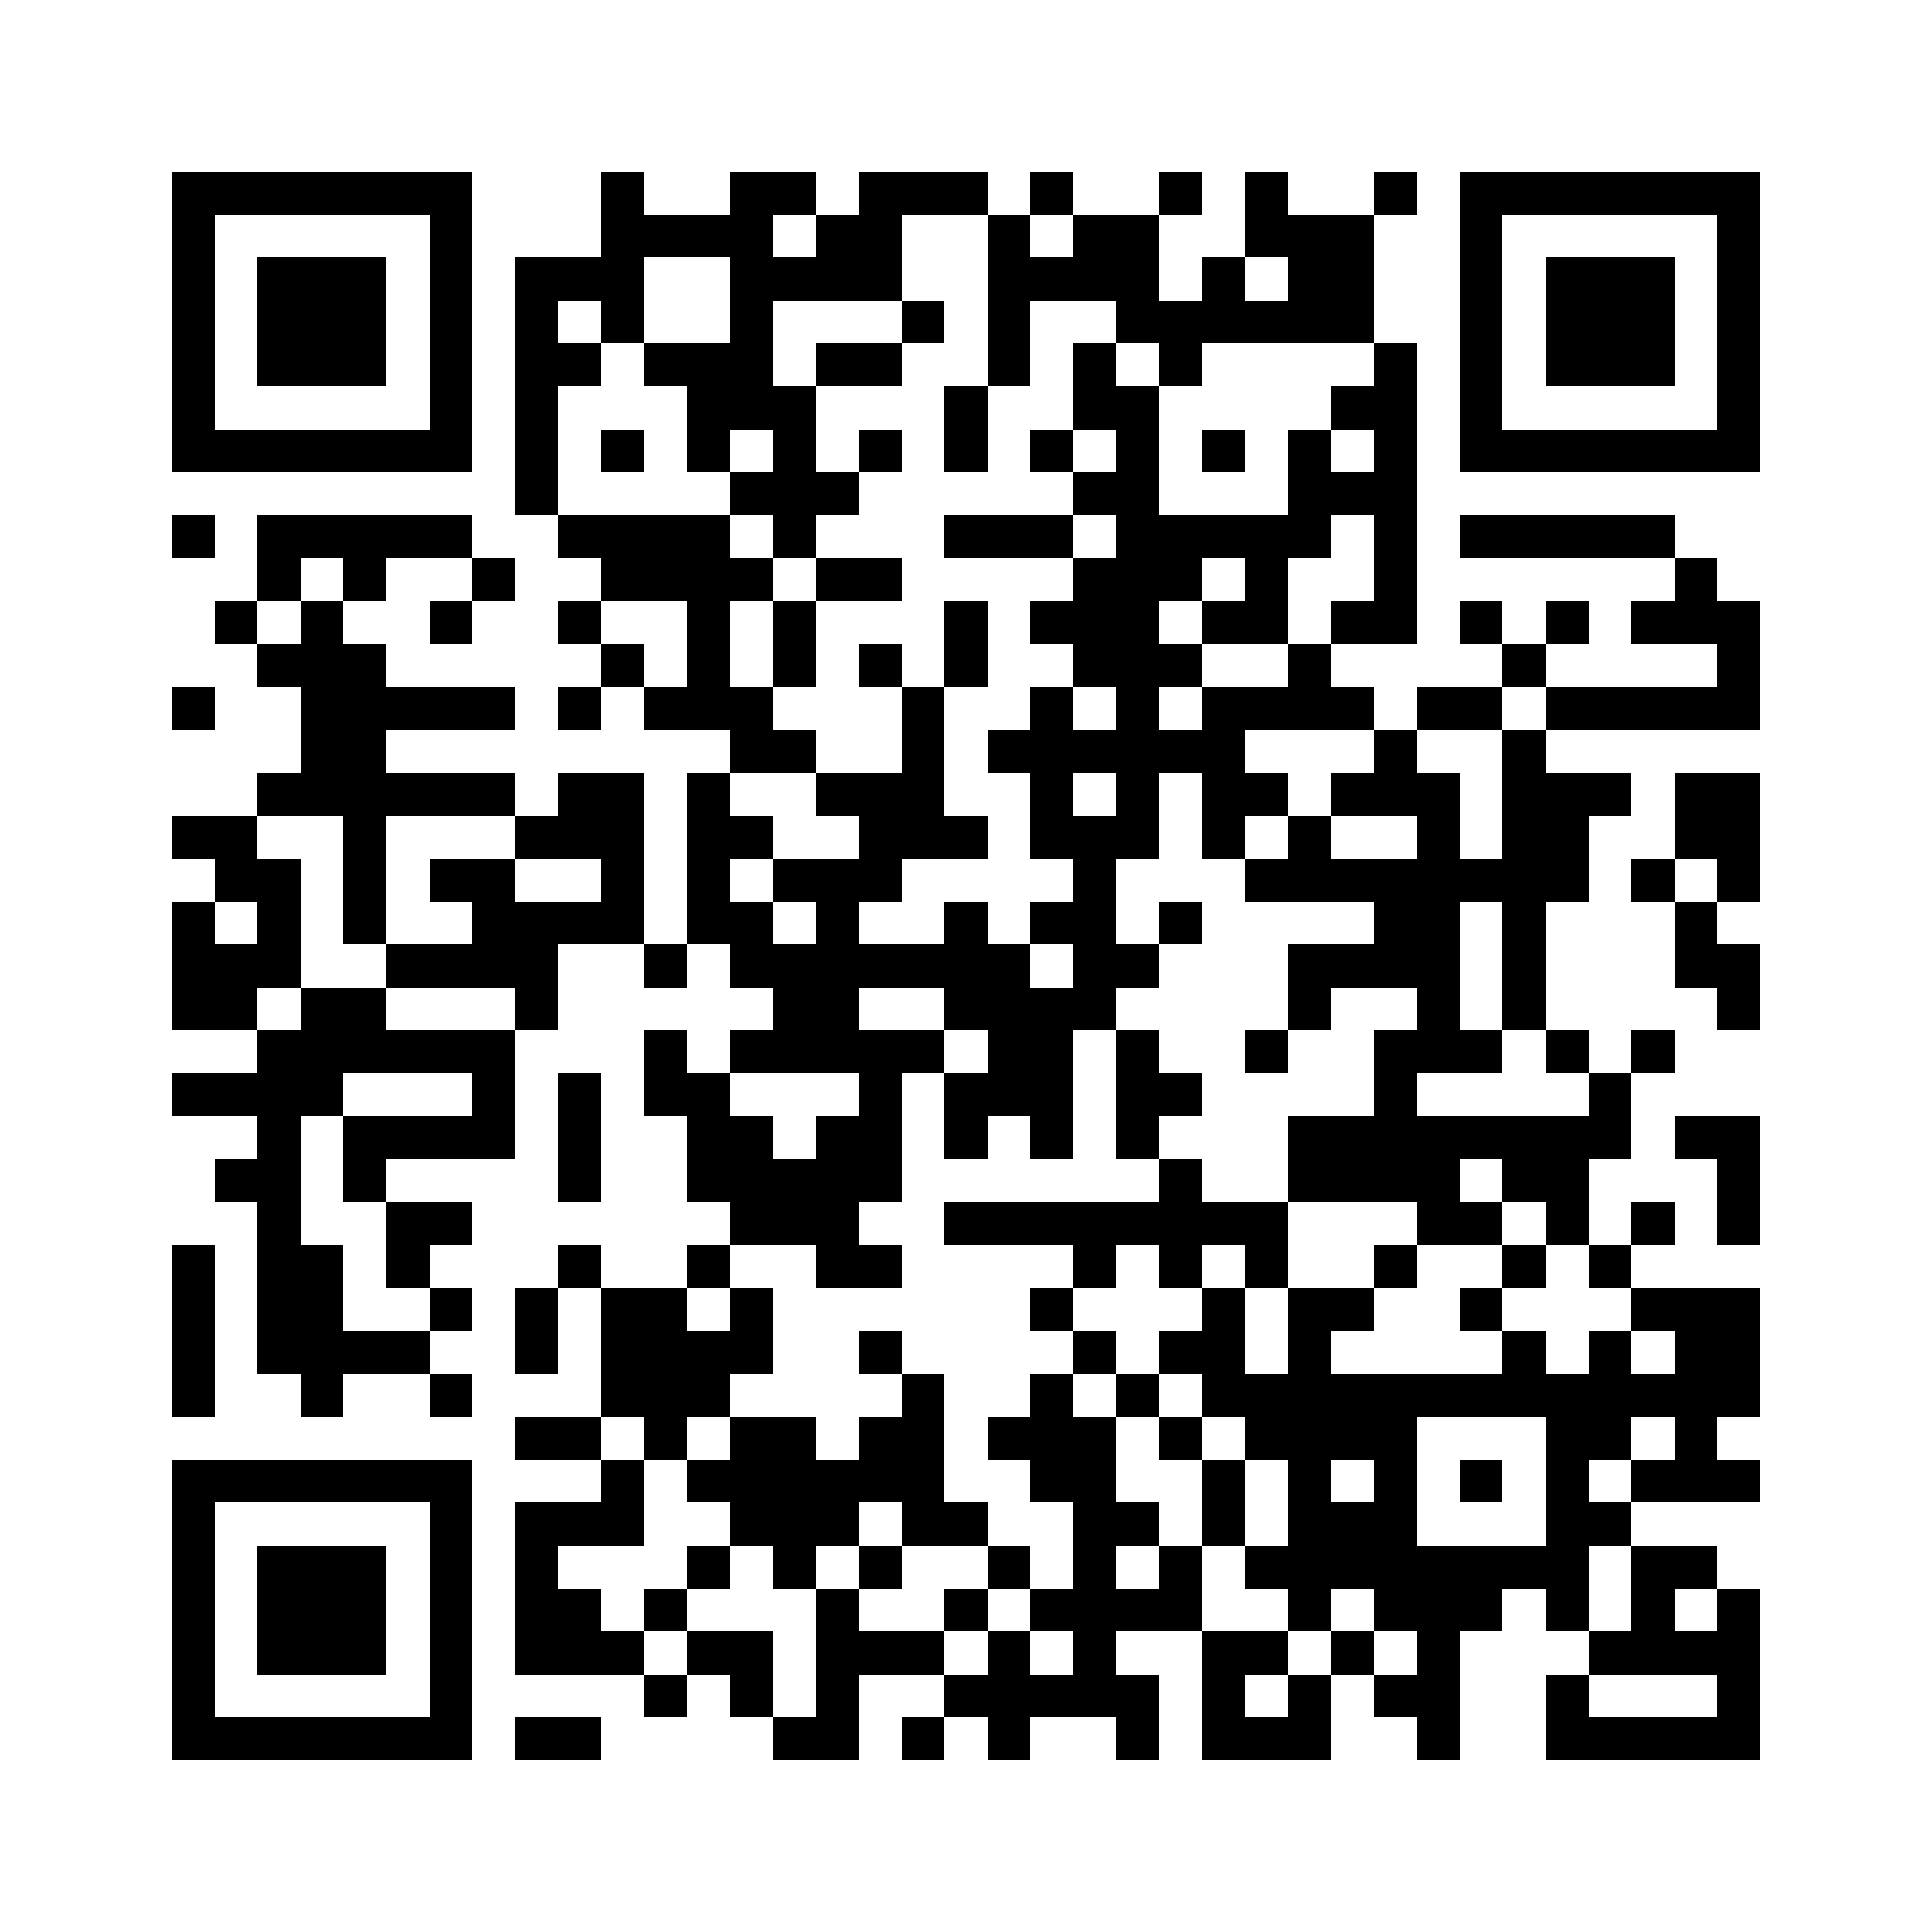
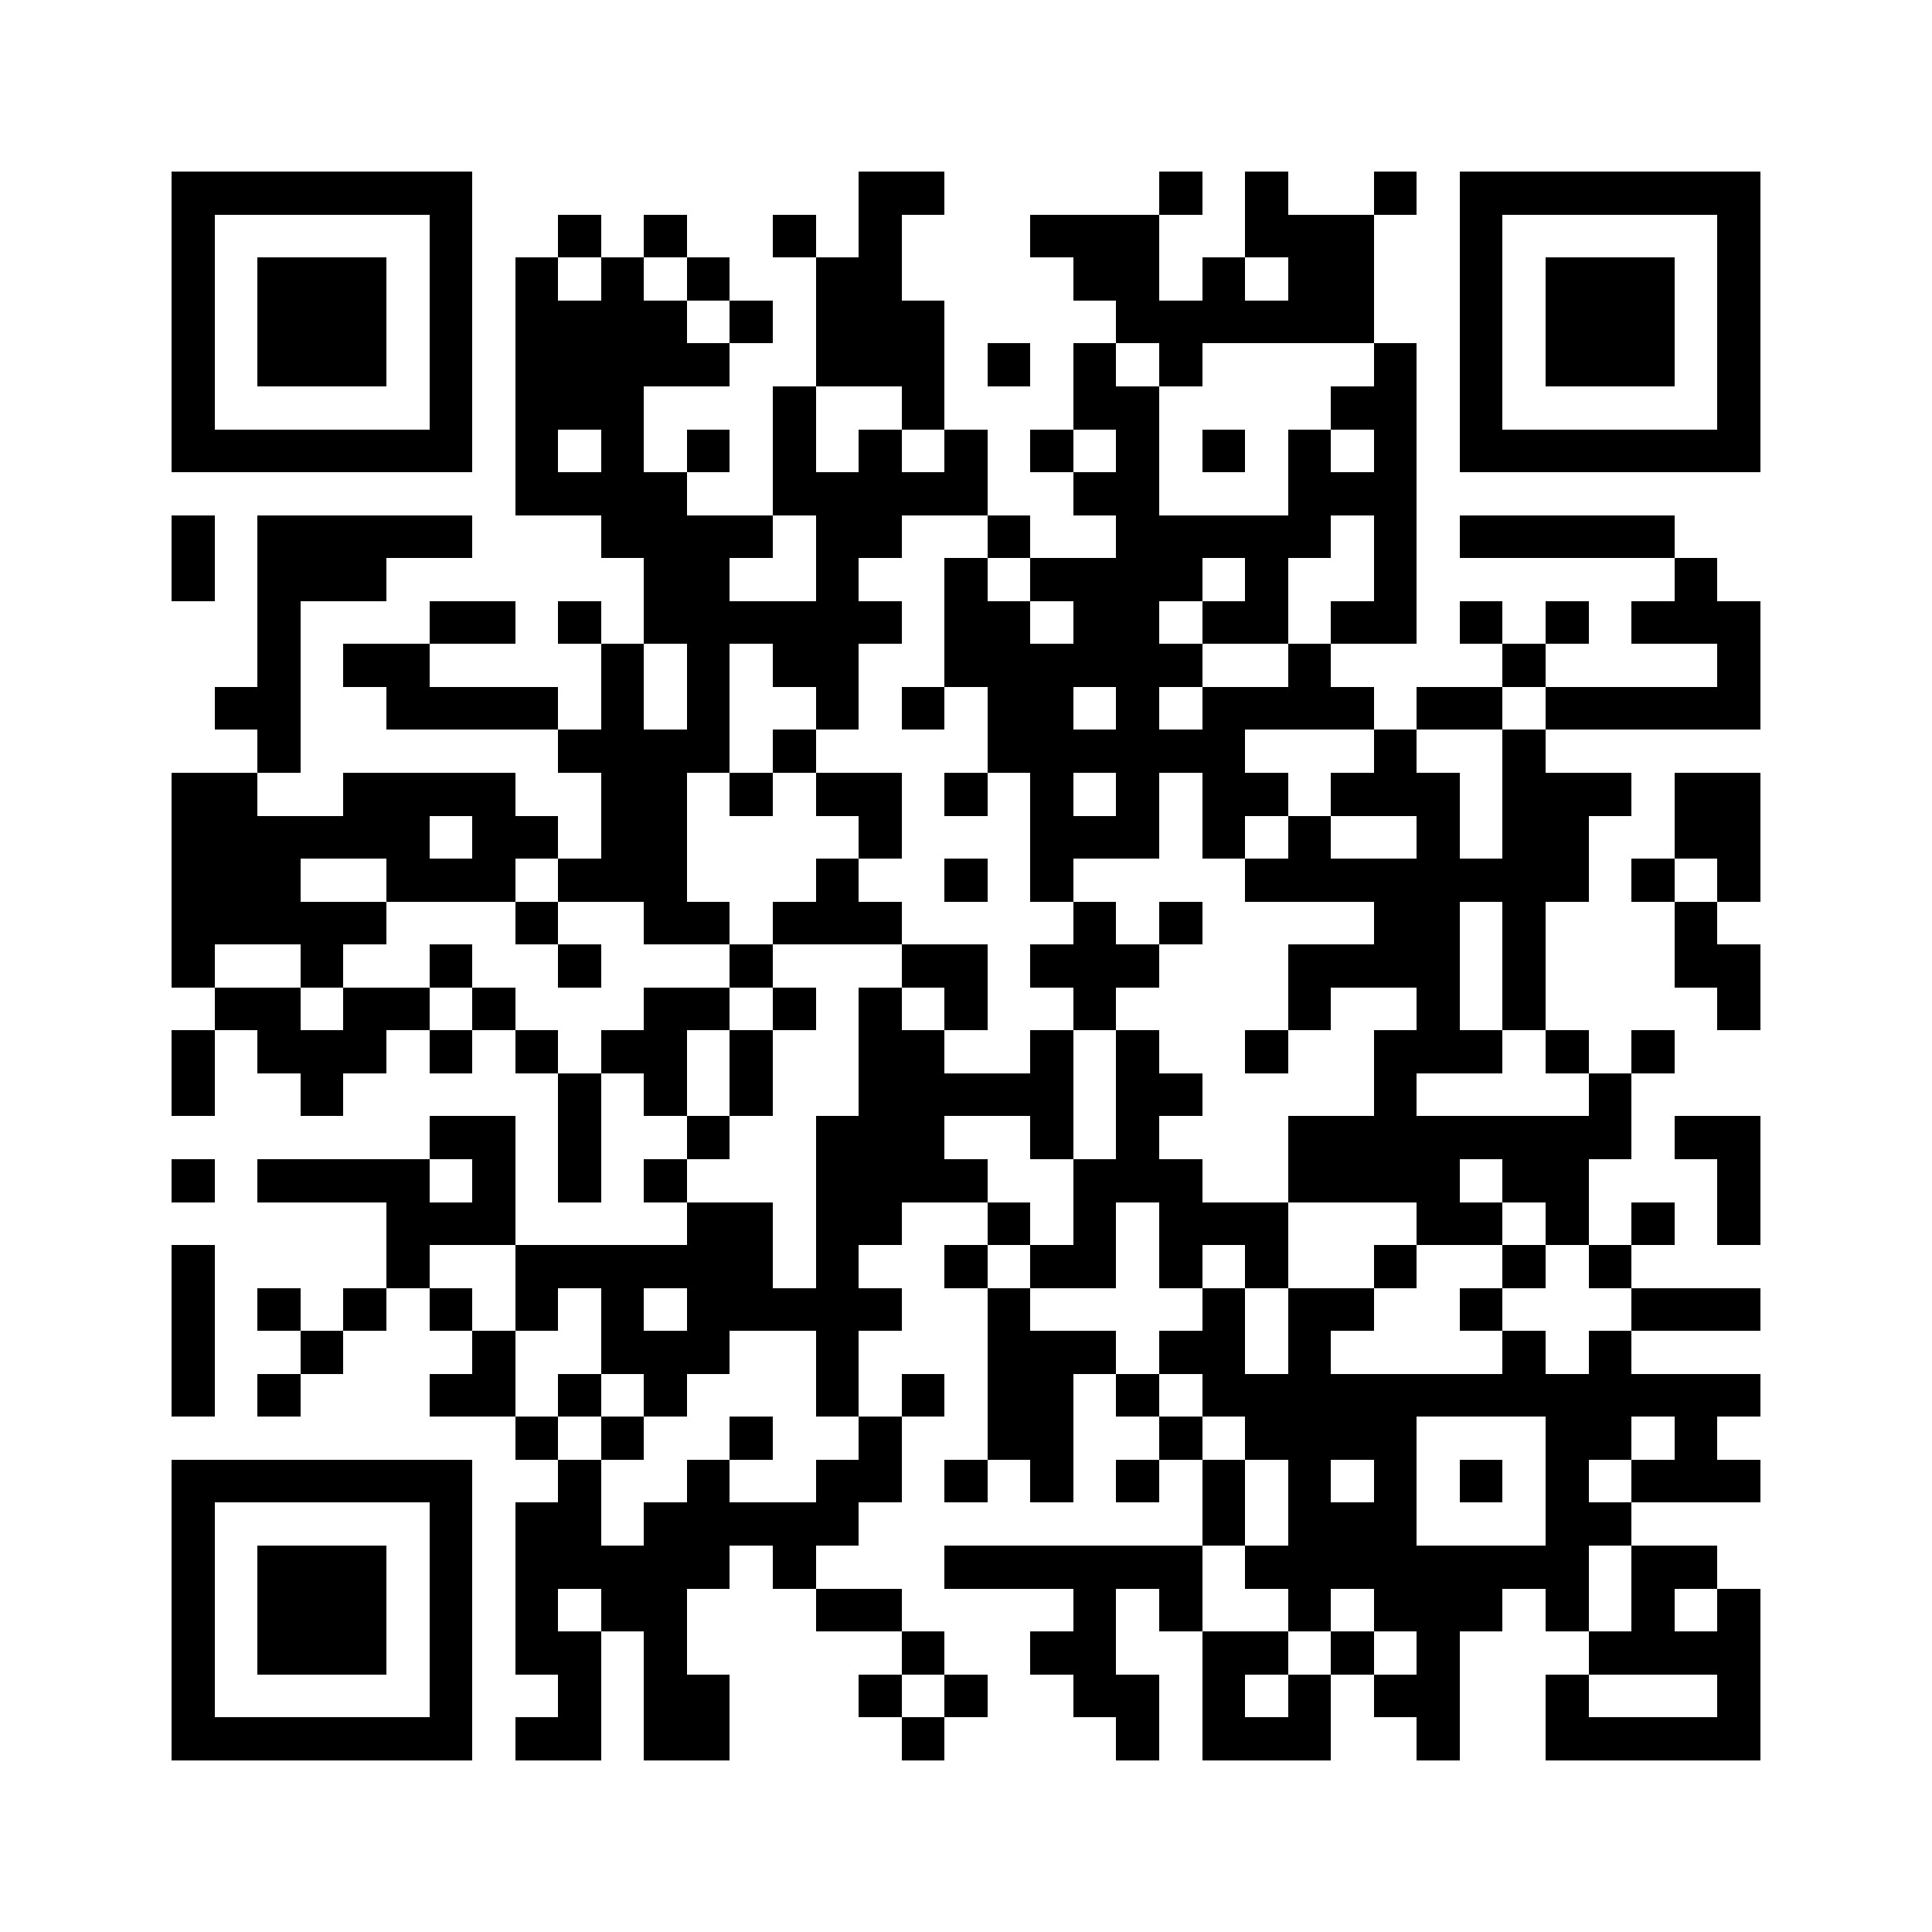
<svg xmlns="http://www.w3.org/2000/svg" viewBox="0 0 45 45" shape-rendering="crispEdges">
  <path fill="#ffffff" d="M0 0h45v45H0z" />
-   <path stroke="#000000" d="M4 4.5h7m3 0h1m2 0h2m1 0h3m1 0h1m2 0h1m1 0h1m2 0h1m1 0h7M4 5.5h1m5 0h1m3 0h4m1 0h2m2 0h1m1 0h2m2 0h3m2 0h1m5 0h1M4 6.5h1m1 0h3m1 0h1m1 0h3m2 0h4m2 0h4m1 0h1m1 0h2m2 0h1m1 0h3m1 0h1M4 7.5h1m1 0h3m1 0h1m1 0h1m1 0h1m2 0h1m3 0h1m1 0h1m2 0h6m2 0h1m1 0h3m1 0h1M4 8.5h1m1 0h3m1 0h1m1 0h2m1 0h3m1 0h2m2 0h1m1 0h1m1 0h1m4 0h1m1 0h1m1 0h3m1 0h1M4 9.5h1m5 0h1m1 0h1m3 0h3m3 0h1m2 0h2m4 0h2m1 0h1m5 0h1M4 10.5h7m1 0h1m1 0h1m1 0h1m1 0h1m1 0h1m1 0h1m1 0h1m1 0h1m1 0h1m1 0h1m1 0h1m1 0h7M12 11.5h1m4 0h3m5 0h2m3 0h3M4 12.5h1m1 0h5m2 0h4m1 0h1m3 0h3m1 0h5m1 0h1m1 0h5M6 13.5h1m1 0h1m2 0h1m2 0h4m1 0h2m4 0h3m1 0h1m2 0h1m6 0h1M5 14.5h1m1 0h1m2 0h1m2 0h1m2 0h1m1 0h1m3 0h1m1 0h3m1 0h2m1 0h2m1 0h1m1 0h1m1 0h3M6 15.5h3m5 0h1m1 0h1m1 0h1m1 0h1m1 0h1m2 0h3m2 0h1m4 0h1m4 0h1M4 16.5h1m2 0h5m1 0h1m1 0h3m3 0h1m2 0h1m1 0h1m1 0h4m1 0h2m1 0h5M7 17.5h2m8 0h2m2 0h1m1 0h6m3 0h1m2 0h1M6 18.5h6m1 0h2m1 0h1m2 0h3m2 0h1m1 0h1m1 0h2m1 0h3m1 0h3m1 0h2M4 19.5h2m2 0h1m3 0h3m1 0h2m2 0h3m1 0h3m1 0h1m1 0h1m2 0h1m1 0h2m2 0h2M5 20.5h2m1 0h1m1 0h2m2 0h1m1 0h1m1 0h3m4 0h1m3 0h8m1 0h1m1 0h1M4 21.5h1m1 0h1m1 0h1m2 0h4m1 0h2m1 0h1m2 0h1m1 0h2m1 0h1m4 0h2m1 0h1m3 0h1M4 22.5h3m2 0h4m2 0h1m1 0h7m1 0h2m3 0h4m1 0h1m3 0h2M4 23.5h2m1 0h2m3 0h1m5 0h2m2 0h4m4 0h1m2 0h1m1 0h1m4 0h1M6 24.5h6m3 0h1m1 0h5m1 0h2m1 0h1m2 0h1m2 0h3m1 0h1m1 0h1M4 25.5h4m3 0h1m1 0h1m1 0h2m3 0h1m1 0h3m1 0h2m4 0h1m4 0h1M6 26.5h1m1 0h4m1 0h1m2 0h2m1 0h2m1 0h1m1 0h1m1 0h1m3 0h8m1 0h2M5 27.5h2m1 0h1m4 0h1m2 0h5m6 0h1m2 0h4m1 0h2m3 0h1M6 28.5h1m2 0h2m6 0h3m2 0h8m3 0h2m1 0h1m1 0h1m1 0h1M4 29.5h1m1 0h2m1 0h1m3 0h1m2 0h1m2 0h2m4 0h1m1 0h1m1 0h1m2 0h1m2 0h1m1 0h1M4 30.5h1m1 0h2m2 0h1m1 0h1m1 0h2m1 0h1m6 0h1m3 0h1m1 0h2m2 0h1m3 0h3M4 31.5h1m1 0h4m2 0h1m1 0h4m2 0h1m4 0h1m1 0h2m1 0h1m4 0h1m1 0h1m1 0h2M4 32.5h1m2 0h1m2 0h1m3 0h3m4 0h1m2 0h1m1 0h1m1 0h13M12 33.5h2m1 0h1m1 0h2m1 0h2m1 0h3m1 0h1m1 0h4m3 0h2m1 0h1M4 34.5h7m3 0h1m1 0h6m2 0h2m2 0h1m1 0h1m1 0h1m1 0h1m1 0h1m1 0h3M4 35.5h1m5 0h1m1 0h3m2 0h3m1 0h2m2 0h2m1 0h1m1 0h3m3 0h2M4 36.5h1m1 0h3m1 0h1m1 0h1m3 0h1m1 0h1m1 0h1m2 0h1m1 0h1m1 0h1m1 0h8m1 0h2M4 37.5h1m1 0h3m1 0h1m1 0h2m1 0h1m3 0h1m2 0h1m1 0h4m2 0h1m1 0h3m1 0h1m1 0h1m1 0h1M4 38.5h1m1 0h3m1 0h1m1 0h3m1 0h2m1 0h3m1 0h1m1 0h1m2 0h2m1 0h1m1 0h1m3 0h4M4 39.5h1m5 0h1m4 0h1m1 0h1m1 0h1m2 0h5m1 0h1m1 0h1m1 0h2m2 0h1m3 0h1M4 40.5h7m1 0h2m4 0h2m1 0h1m1 0h1m2 0h1m1 0h3m2 0h1m2 0h5" />
+   <path stroke="#000000" d="M4 4.5h7m9 0h2m5 0h1m1 0h1m2 0h1m1 0h7M4 5.5h1m5 0h1m2 0h1m1 0h1m2 0h1m1 0h1m3 0h3m2 0h3m2 0h1m5 0h1M4 6.5h1m1 0h3m1 0h1m1 0h1m1 0h1m1 0h1m2 0h2m4 0h2m1 0h1m1 0h2m2 0h1m1 0h3m1 0h1M4 7.5h1m1 0h3m1 0h1m1 0h4m1 0h1m1 0h3m4 0h6m2 0h1m1 0h3m1 0h1M4 8.5h1m1 0h3m1 0h1m1 0h5m2 0h3m1 0h1m1 0h1m1 0h1m4 0h1m1 0h1m1 0h3m1 0h1M4 9.5h1m5 0h1m1 0h3m3 0h1m2 0h1m3 0h2m4 0h2m1 0h1m5 0h1M4 10.5h7m1 0h1m1 0h1m1 0h1m1 0h1m1 0h1m1 0h1m1 0h1m1 0h1m1 0h1m1 0h1m1 0h1m1 0h7M12 11.5h4m2 0h5m2 0h2m3 0h3M4 12.5h1m1 0h5m3 0h4m1 0h2m2 0h1m2 0h5m1 0h1m1 0h5M4 13.5h1m1 0h3m6 0h2m2 0h1m2 0h1m1 0h4m1 0h1m2 0h1m6 0h1M6 14.5h1m3 0h2m1 0h1m1 0h6m1 0h2m1 0h2m1 0h2m1 0h2m1 0h1m1 0h1m1 0h3M6 15.5h1m1 0h2m4 0h1m1 0h1m1 0h2m2 0h6m2 0h1m4 0h1m4 0h1M5 16.5h2m2 0h4m1 0h1m1 0h1m2 0h1m1 0h1m1 0h2m1 0h1m1 0h4m1 0h2m1 0h5M6 17.5h1m6 0h4m1 0h1m4 0h6m3 0h1m2 0h1M4 18.5h2m2 0h4m2 0h2m1 0h1m1 0h2m1 0h1m1 0h1m1 0h1m1 0h2m1 0h3m1 0h3m1 0h2M4 19.5h6m1 0h2m1 0h2m4 0h1m3 0h3m1 0h1m1 0h1m2 0h1m1 0h2m2 0h2M4 20.5h3m2 0h3m1 0h3m3 0h1m2 0h1m1 0h1m4 0h8m1 0h1m1 0h1M4 21.5h5m3 0h1m2 0h2m1 0h3m4 0h1m1 0h1m4 0h2m1 0h1m3 0h1M4 22.5h1m2 0h1m2 0h1m2 0h1m3 0h1m3 0h2m1 0h3m3 0h4m1 0h1m3 0h2M5 23.5h2m1 0h2m1 0h1m3 0h2m1 0h1m1 0h1m1 0h1m2 0h1m4 0h1m2 0h1m1 0h1m4 0h1M4 24.5h1m1 0h3m1 0h1m1 0h1m1 0h2m1 0h1m2 0h2m2 0h1m1 0h1m2 0h1m2 0h3m1 0h1m1 0h1M4 25.5h1m2 0h1m5 0h1m1 0h1m1 0h1m2 0h5m1 0h2m4 0h1m4 0h1M10 26.5h2m1 0h1m2 0h1m2 0h3m2 0h1m1 0h1m3 0h8m1 0h2M4 27.5h1m1 0h4m1 0h1m1 0h1m1 0h1m3 0h4m2 0h3m2 0h4m1 0h2m3 0h1M9 28.5h3m4 0h2m1 0h2m2 0h1m1 0h1m1 0h3m3 0h2m1 0h1m1 0h1m1 0h1M4 29.5h1m4 0h1m2 0h6m1 0h1m2 0h1m1 0h2m1 0h1m1 0h1m2 0h1m2 0h1m1 0h1M4 30.5h1m1 0h1m1 0h1m1 0h1m1 0h1m1 0h1m1 0h5m2 0h1m4 0h1m1 0h2m2 0h1m3 0h3M4 31.5h1m2 0h1m3 0h1m2 0h3m2 0h1m3 0h3m1 0h2m1 0h1m4 0h1m1 0h1M4 32.5h1m1 0h1m3 0h2m1 0h1m1 0h1m3 0h1m1 0h1m1 0h2m1 0h1m1 0h13M12 33.5h1m1 0h1m2 0h1m2 0h1m2 0h2m2 0h1m1 0h4m3 0h2m1 0h1M4 34.5h7m2 0h1m2 0h1m2 0h2m1 0h1m1 0h1m1 0h1m1 0h1m1 0h1m1 0h1m1 0h1m1 0h1m1 0h3M4 35.5h1m5 0h1m1 0h2m1 0h5m8 0h1m1 0h3m3 0h2M4 36.5h1m1 0h3m1 0h1m1 0h5m1 0h1m3 0h6m1 0h8m1 0h2M4 37.5h1m1 0h3m1 0h1m1 0h1m1 0h2m3 0h2m4 0h1m1 0h1m2 0h1m1 0h3m1 0h1m1 0h1m1 0h1M4 38.5h1m1 0h3m1 0h1m1 0h2m1 0h1m5 0h1m2 0h2m2 0h2m1 0h1m1 0h1m3 0h4M4 39.5h1m5 0h1m2 0h1m1 0h2m3 0h1m1 0h1m2 0h2m1 0h1m1 0h1m1 0h2m2 0h1m3 0h1M4 40.5h7m1 0h2m1 0h2m4 0h1m4 0h1m1 0h3m2 0h1m2 0h5" />
</svg>
